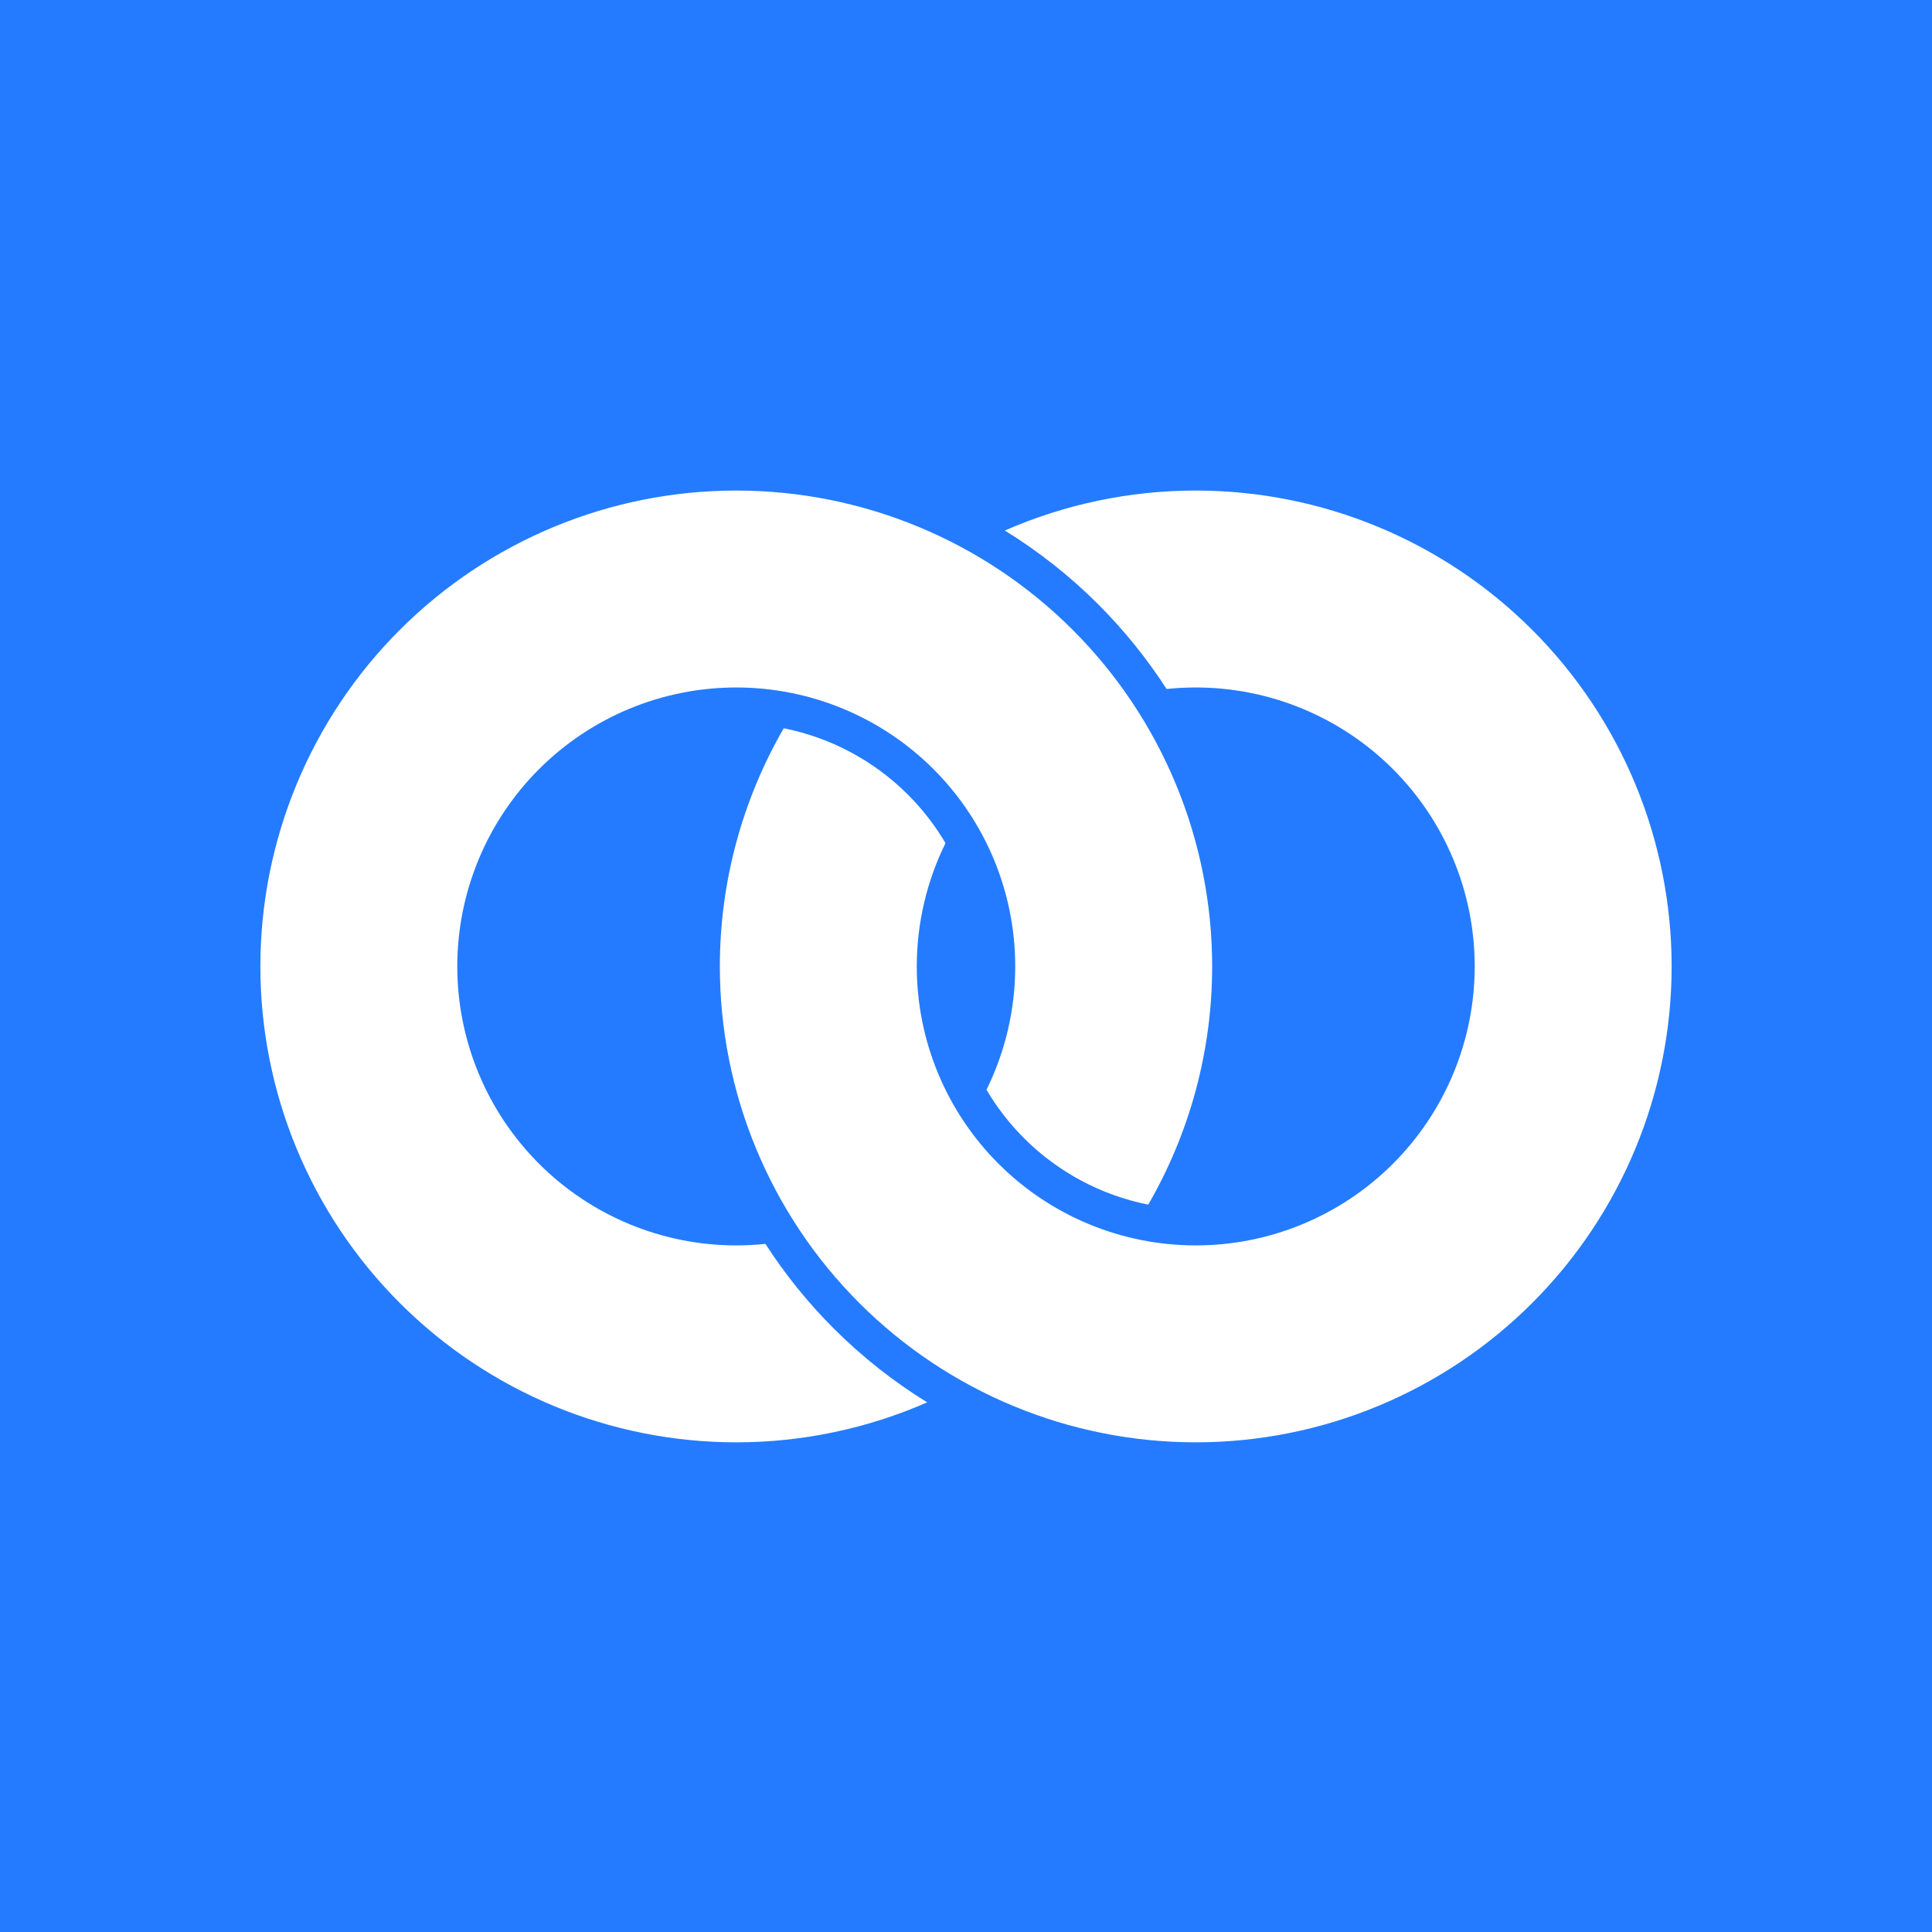
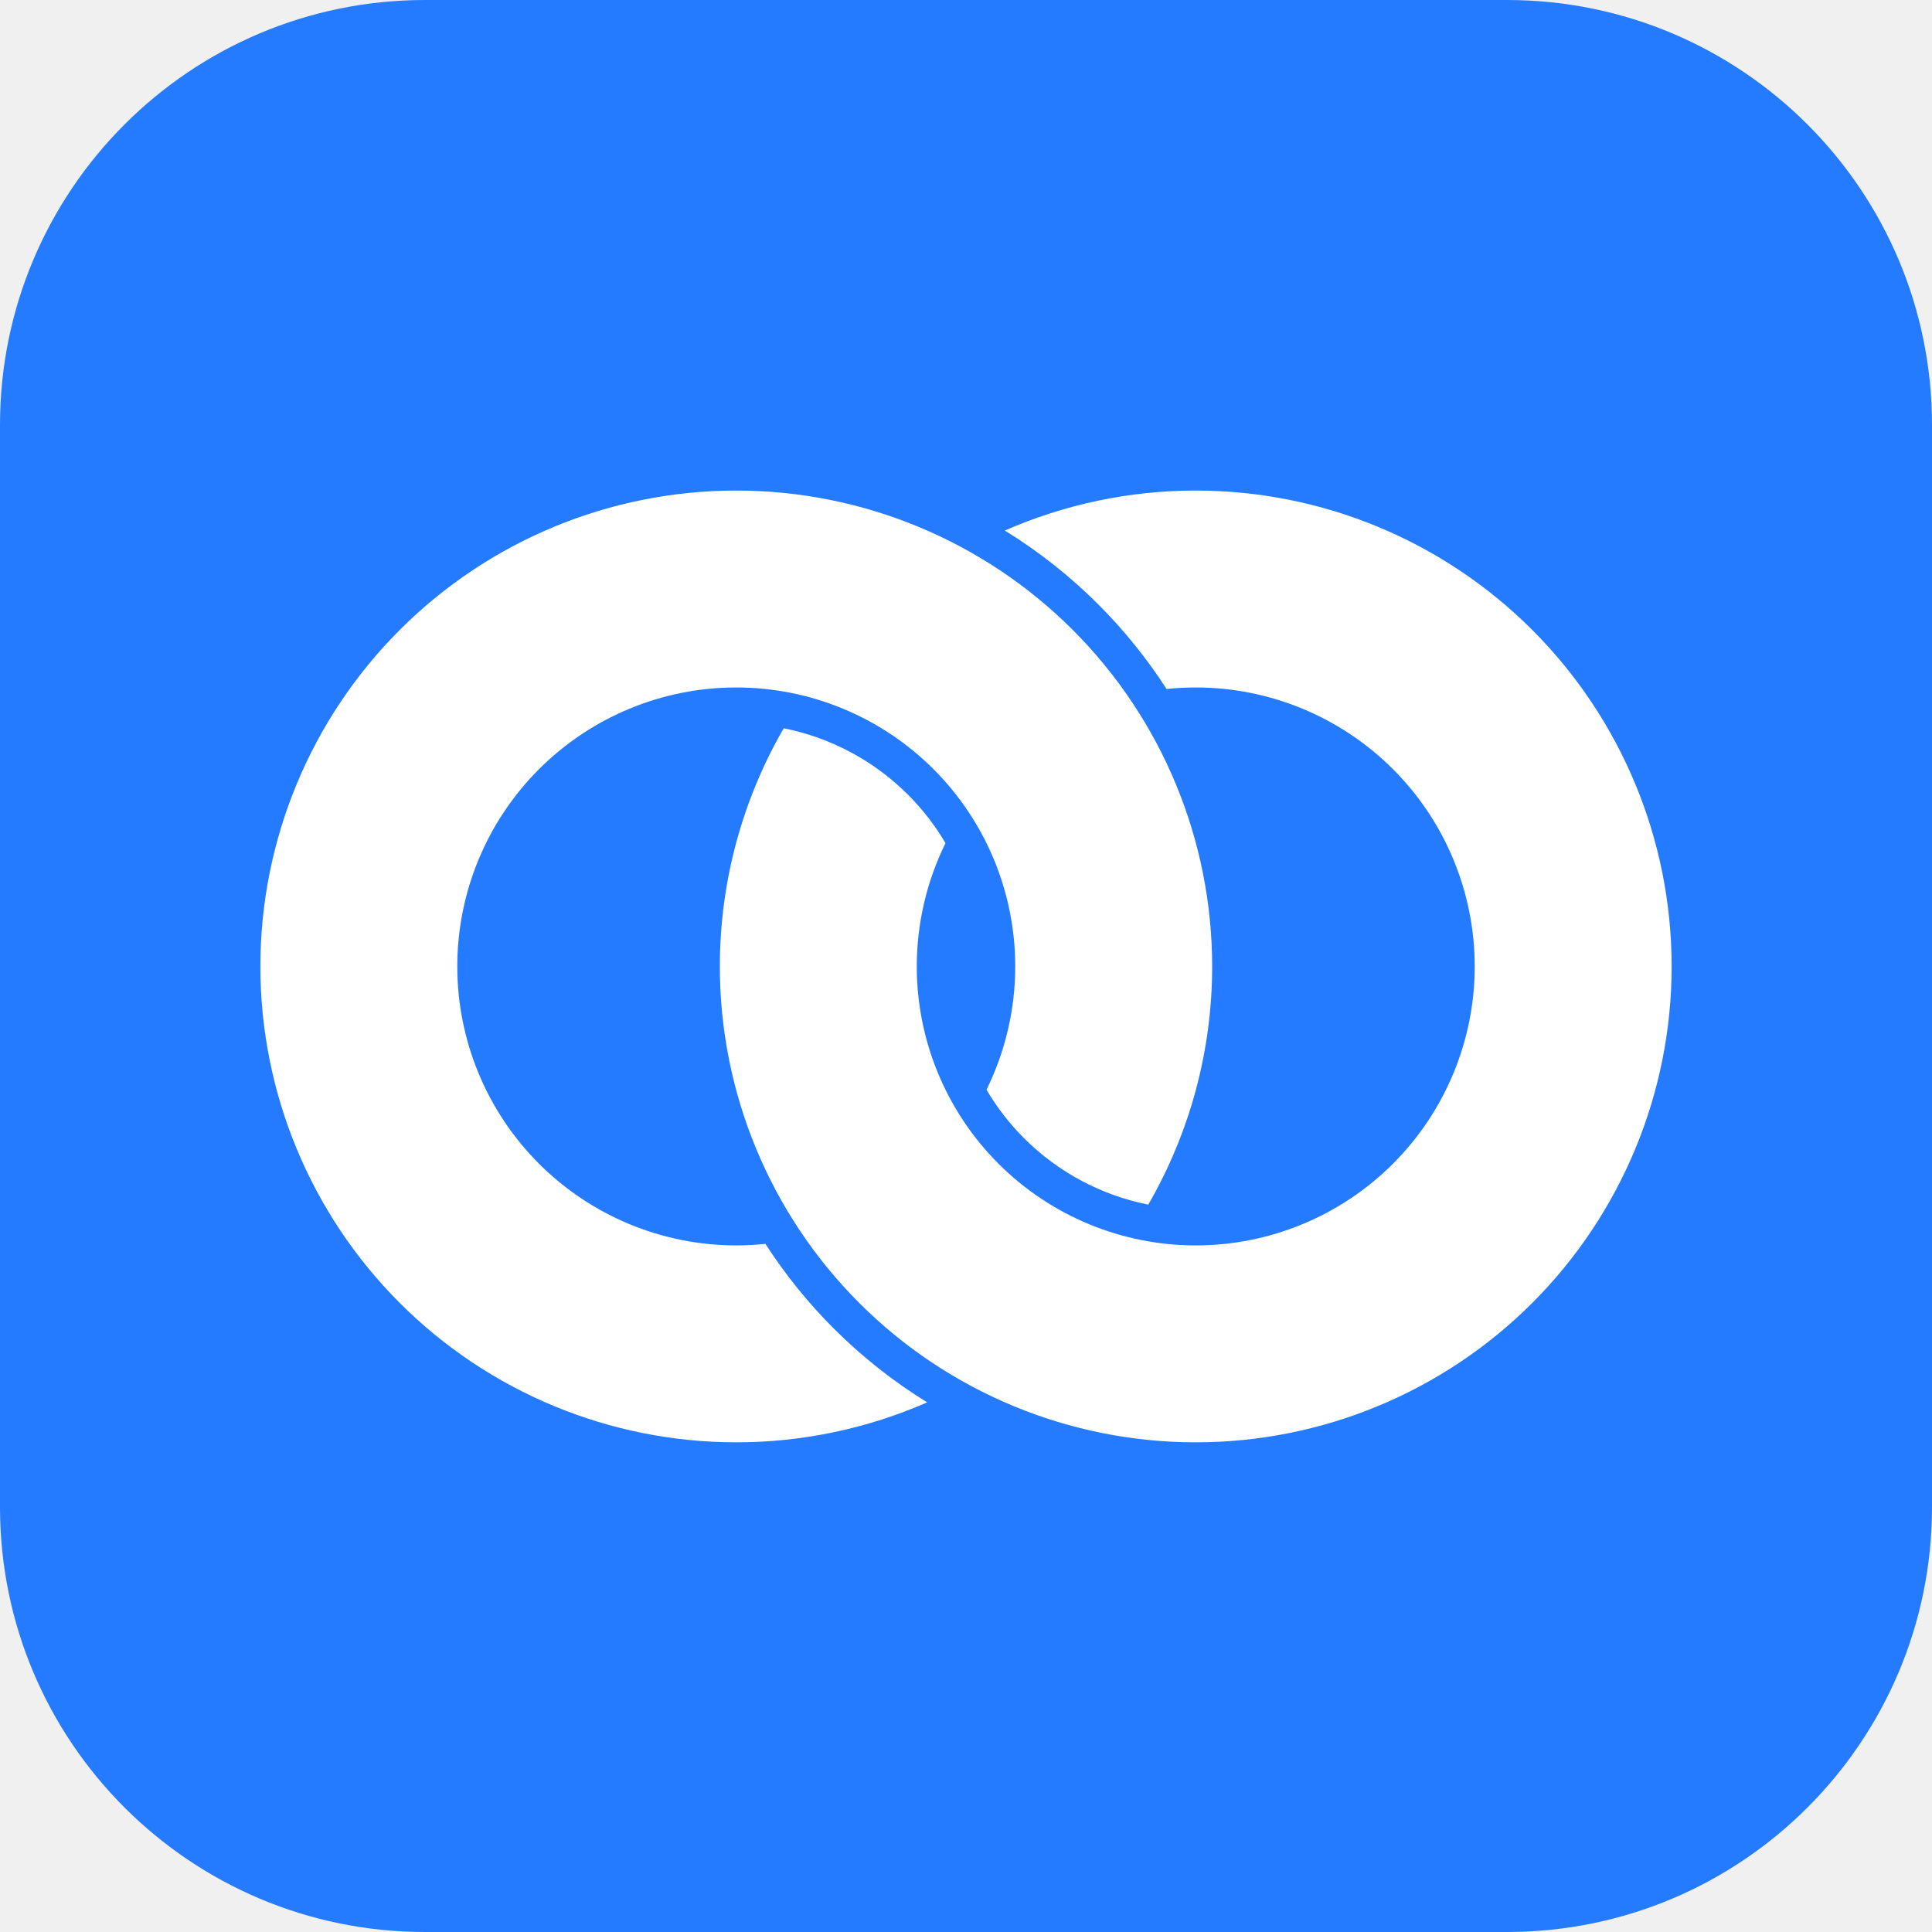
<svg xmlns="http://www.w3.org/2000/svg" width="1024" height="1024" viewBox="0 0 1024 1024">
-   <rect width="1024" height="1024" fill="#247BFF" />
+   <rect rx="225.28" ry="225.28" width="1024" height="1024" fill="#247BFF" />
  <path fill="#FFFFFF" fill-rule="nonzero" d="M886.0 512.233C886.0 579.129 859.426 643.285 812.123 690.588C764.82 737.891 700.664 764.465 633.767 764.465C566.871 764.465 502.715 737.891 455.412 690.588C408.109 643.285 381.535 579.129 381.535 512.233C381.535 467.524 393.405 424.039 415.4 385.991C440.167 390.928 463.134 403.089 481.255 421.21C489.005 428.959 495.664 437.595 501.134 446.878C491.21 467.021 485.907 489.353 485.907 512.233C485.907 551.448 501.485 589.056 529.214 616.786C556.943 644.515 594.552 660.093 633.767 660.093C672.982 660.093 710.591 644.515 738.321 616.786C766.05 589.056 781.628 551.448 781.628 512.233C781.628 473.018 766.05 435.409 738.321 407.679C710.591 379.95 672.982 364.372 633.767 364.372C628.579 364.372 623.418 364.645 618.305 365.182C607.947 349.117 595.844 334.072 582.118 320.347C567.059 305.288 550.412 292.181 532.571 281.19C564.178 267.347 598.594 260.0 633.767 260.0C700.664 260.0 764.82 286.574 812.123 333.877C859.426 381.18 886.0 445.336 886.0 512.233ZM642.465 512.233C642.465 556.941 630.595 600.427 608.601 638.475C583.833 633.537 560.866 621.376 542.745 603.255C534.995 595.506 528.336 586.87 522.866 577.587C532.79 557.444 538.093 535.112 538.093 512.233C538.093 473.018 522.515 435.409 494.786 407.679C467.056 379.95 429.448 364.372 390.233 364.372C351.018 364.372 313.409 379.95 285.679 407.679C257.95 435.409 242.372 473.018 242.372 512.233C242.372 551.448 257.95 589.056 285.679 616.786C313.409 644.515 351.018 660.093 390.233 660.093C395.421 660.093 400.582 659.82 405.695 659.283C416.053 675.348 428.156 690.393 441.882 704.118C456.941 719.178 473.588 732.284 491.429 743.275C459.822 757.118 425.406 764.465 390.233 764.465C323.336 764.465 259.18 737.891 211.877 690.588C164.574 643.285 138.0 579.129 138.0 512.233C138.0 445.336 164.574 381.18 211.877 333.877C259.18 286.574 323.336 260.0 390.233 260.0C457.129 260.0 521.285 286.574 568.588 333.877C615.891 381.18 642.465 445.336 642.465 512.233Z" />
</svg>
